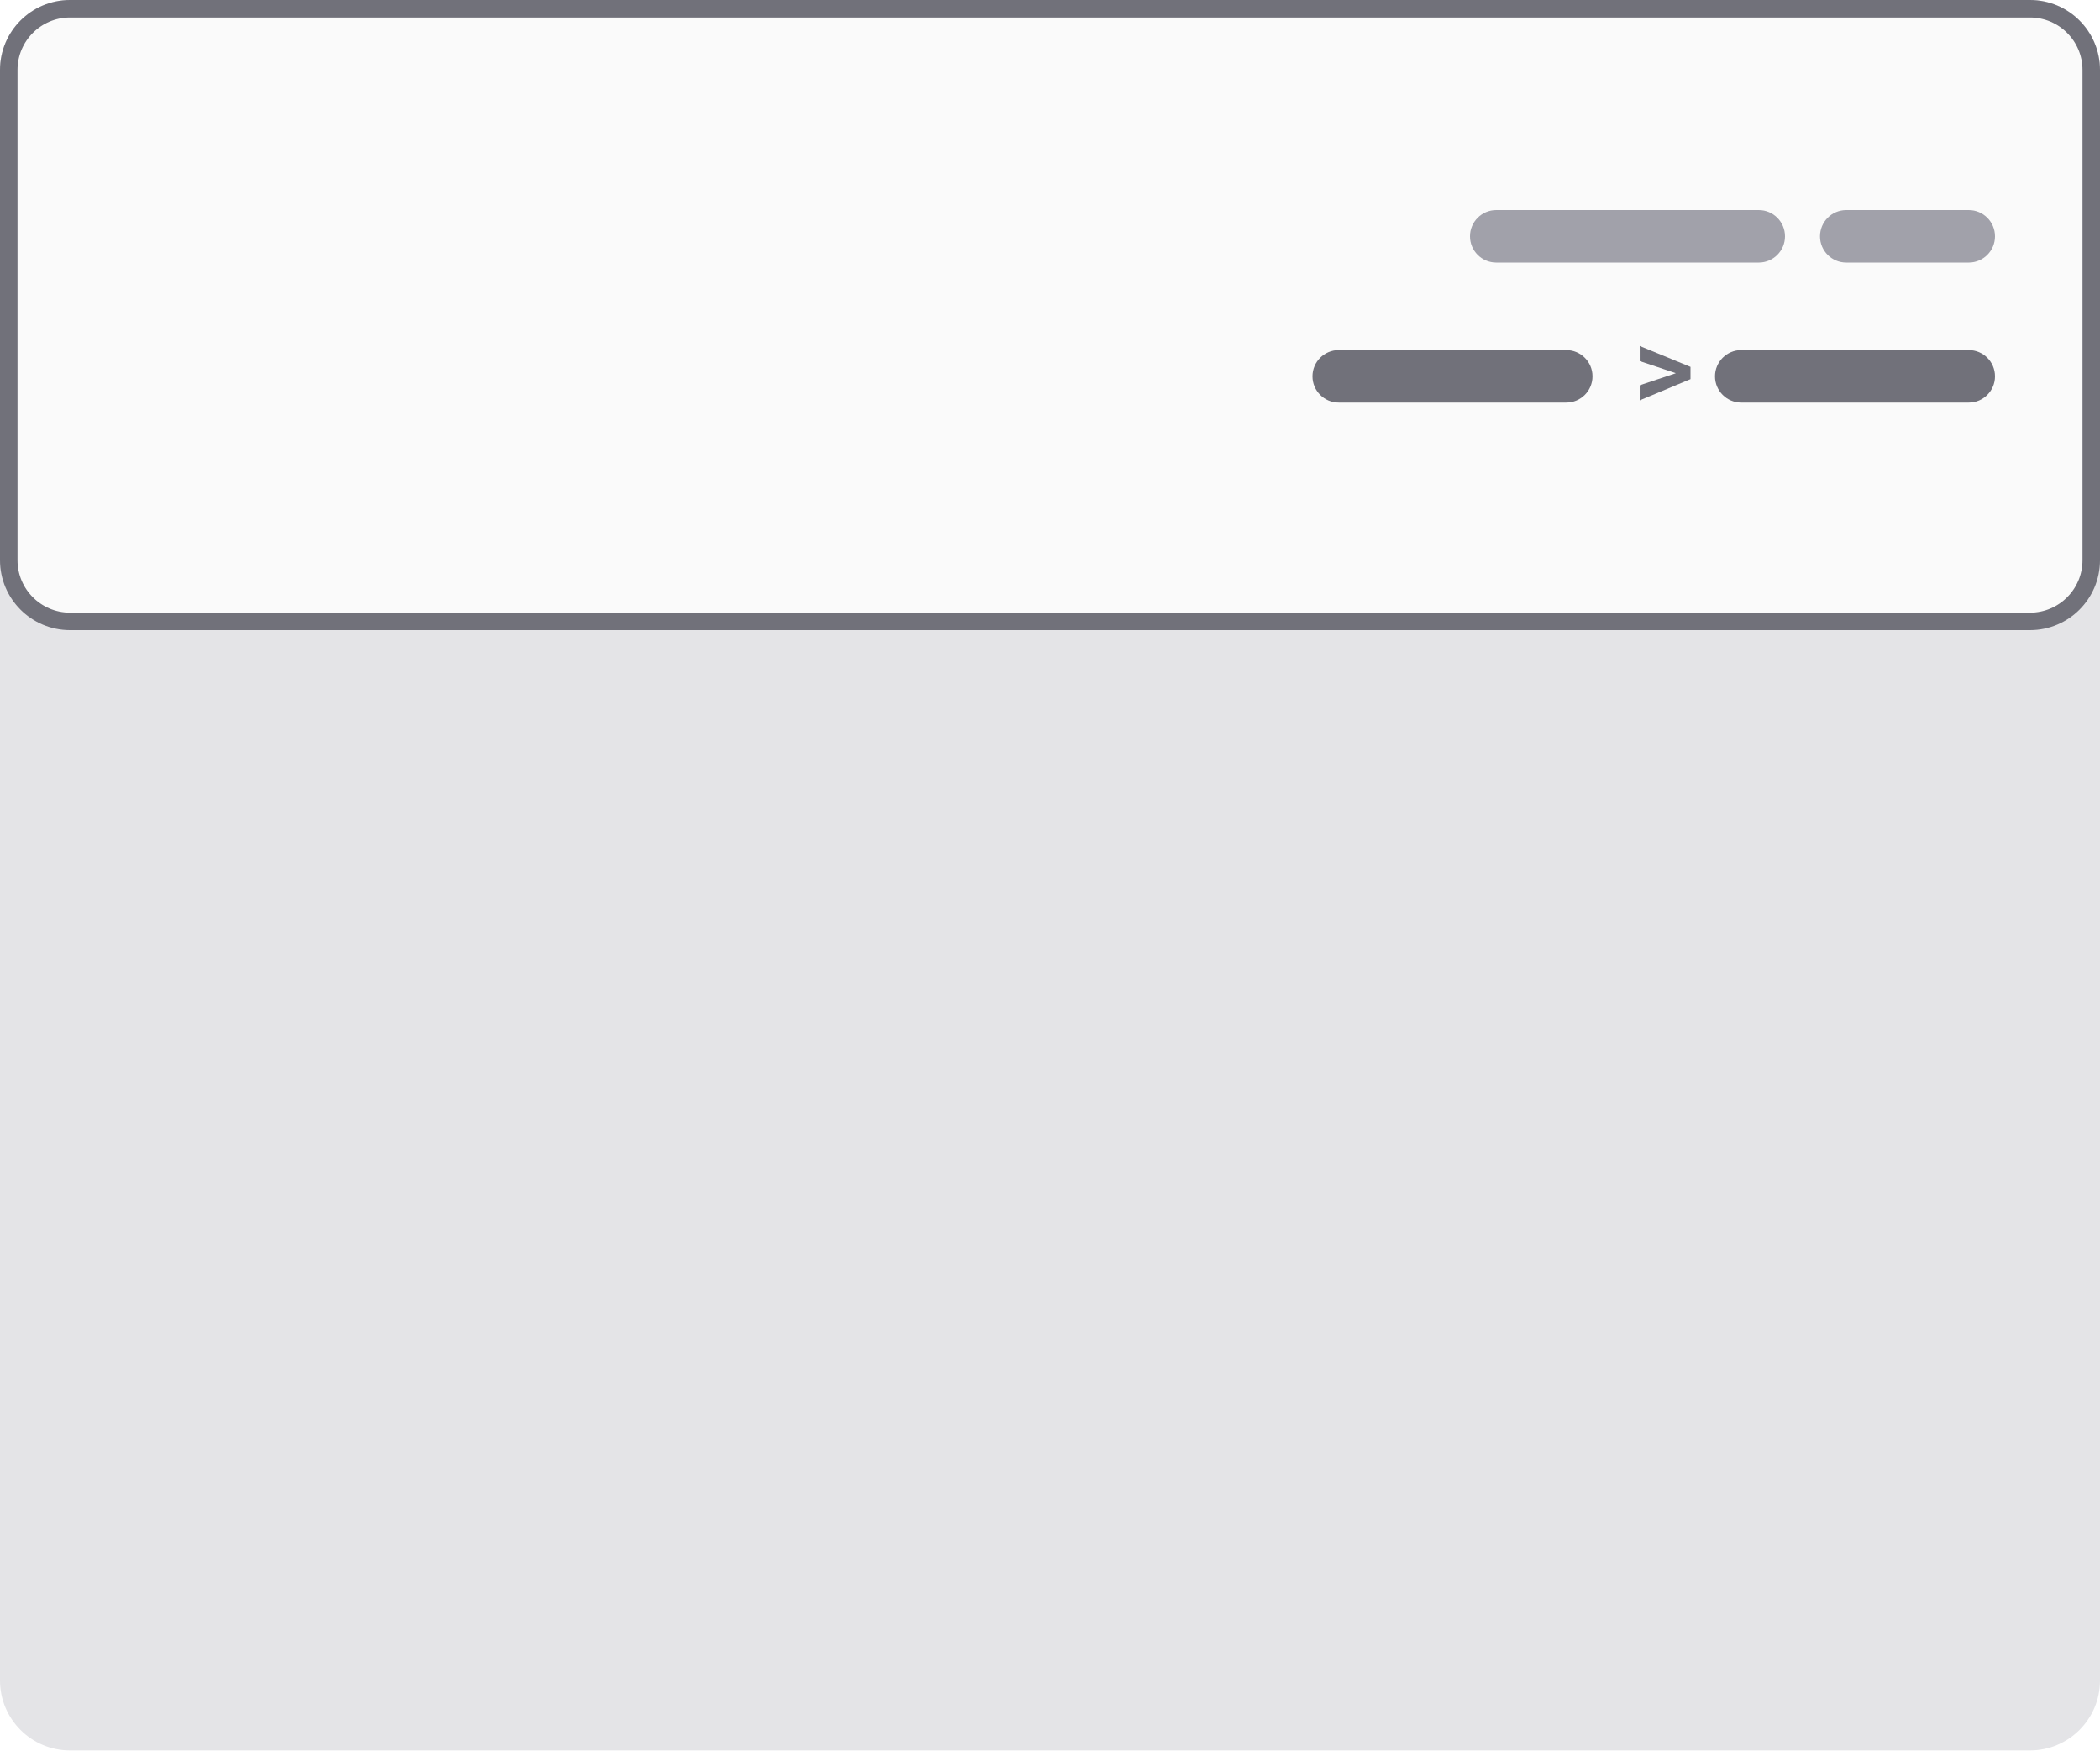
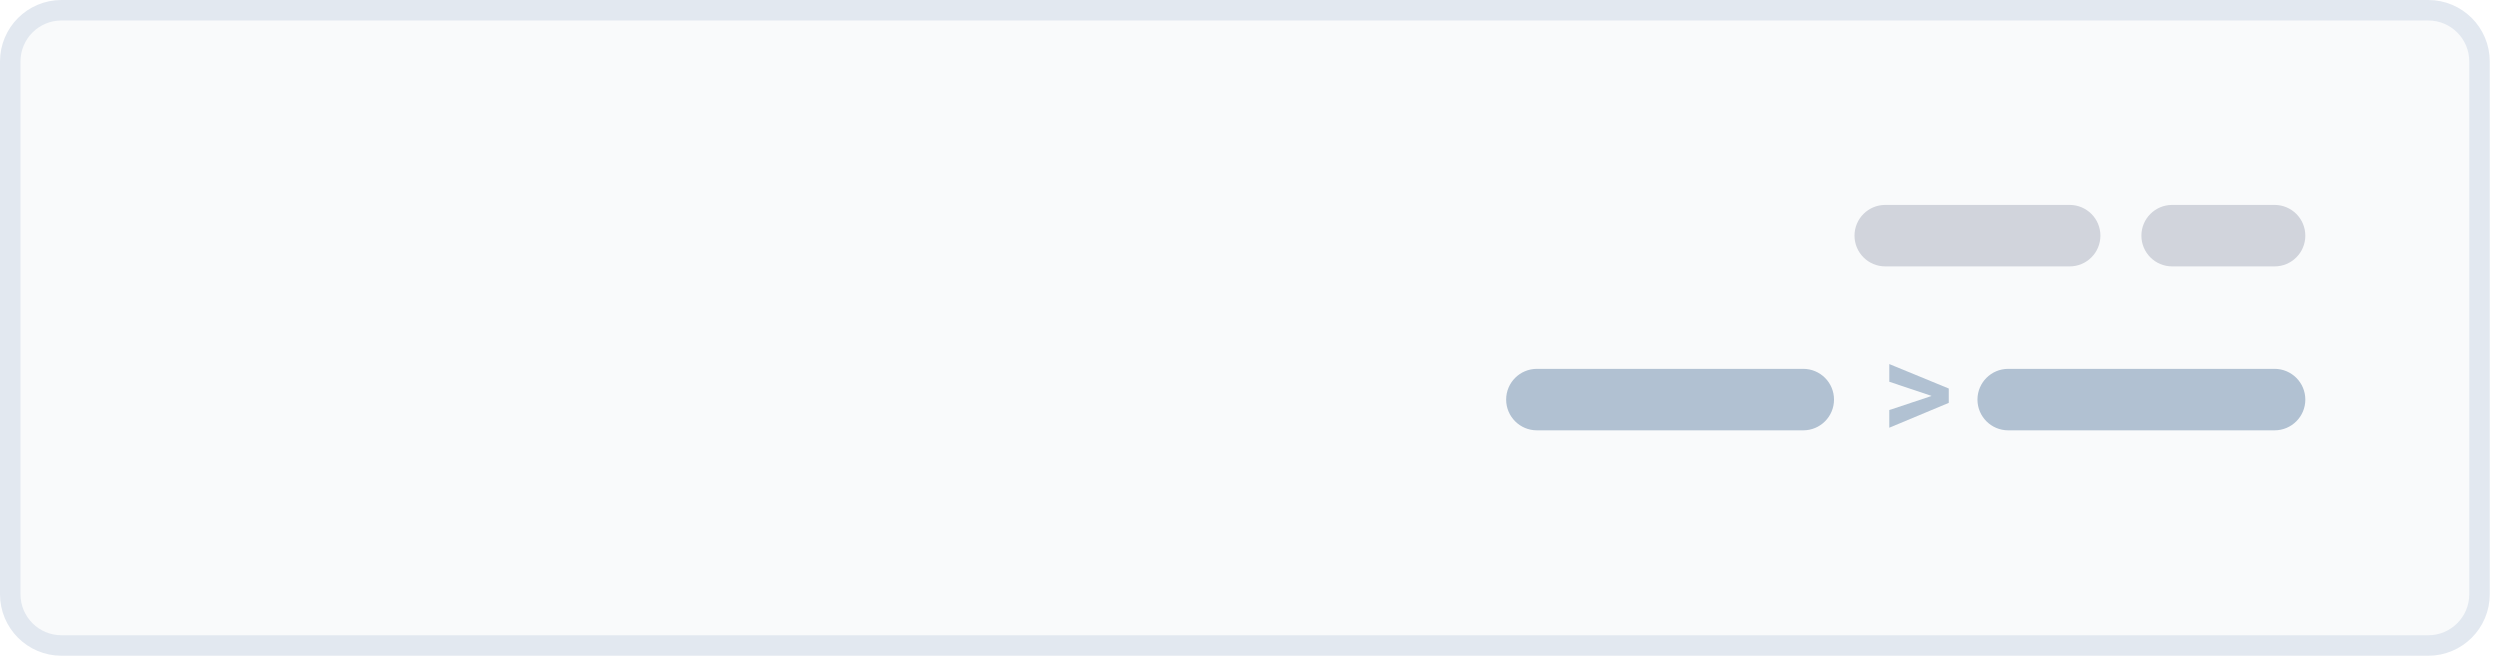
- <svg xmlns="http://www.w3.org/2000/svg" fill="none" viewBox="0 0 120 100">
-   <rect width="120" height="100" fill="#E4E4E7" rx="4" />
-   <rect width="119" height="35" x=".5" y=".5" fill="#FAFAFA" rx="3.5" />
-   <rect width="18" height="3" x="84" y="12" fill="#A1A1AA" rx="1.5" />
-   <rect width="10" height="3" x="104" y="12" fill="#A1A1AA" rx="1.5" />
-   <rect width="16" height="3" x="75" y="20" fill="#71717A" rx="1.5" />
-   <path fill="#71717A" d="M93.697 22.874v-.864l2.051-.683v-.012l-2.05-.685v-.864L96.6 20.96v.7l-2.904 1.213Z" />
-   <rect width="16" height="3" x="98" y="20" fill="#71717A" rx="1.5" />
-   <rect width="119" height="35" x=".5" y=".5" stroke="#71717A" rx="3.5" />
+ <svg xmlns="http://www.w3.org/2000/svg" fill="none" viewBox="0 0 122 32">
+   <rect width="120.5" height="31" x=".5" y=".5" fill="#F9FAFB" rx="2.5" />
+   <rect width="120.5" height="31" x=".5" y=".5" stroke="#E2E8F0" rx="2.5" />
+   <rect width="12" height="3" x="90.5" y="10" fill="#D1D4DC" rx="1.5" />
+   <rect width="8" height="3" x="104.5" y="10" fill="#D1D4DC" rx="1.5" />
+   <rect width="16" height="3" x="73.5" y="18" fill="#B1C1D2" rx="1.5" />
+   <path fill="#B1C1D2" d="M92.197 20.874v-.864l2.051-.683v-.012l-2.05-.685v-.864L95.1 18.96v.7l-2.904 1.213Z" />
+   <rect width="16" height="3" x="96.5" y="18" fill="#B1C1D2" rx="1.5" />
</svg>
